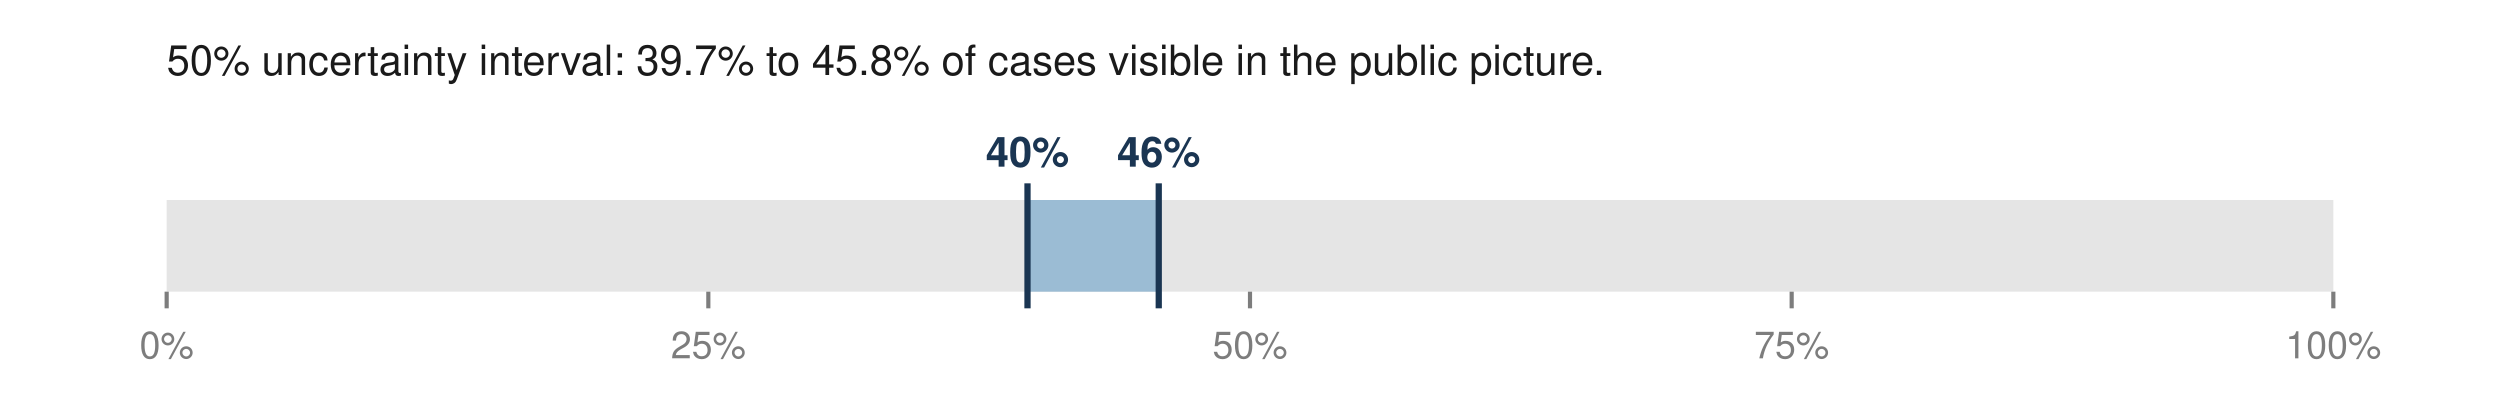
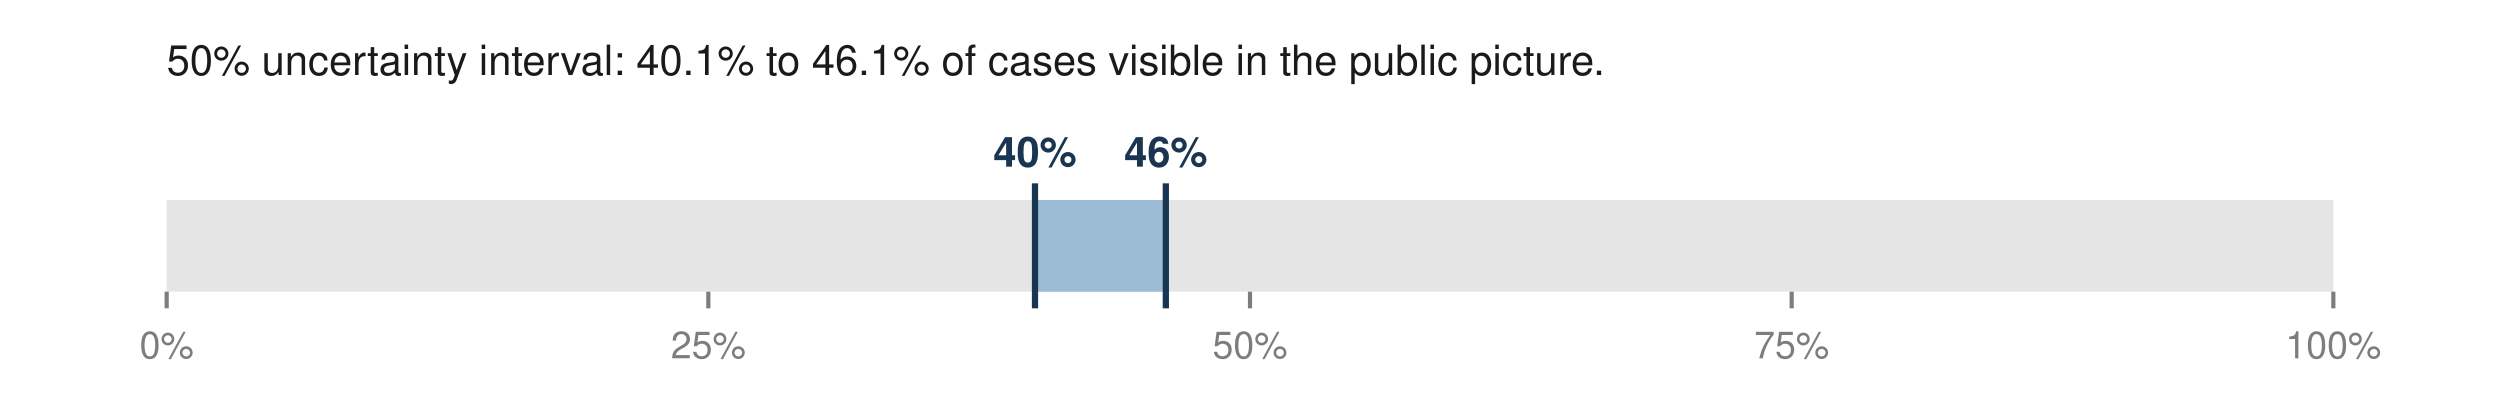
<svg xmlns="http://www.w3.org/2000/svg" viewBox="0 0 600 100" width="600" height="100" role="img" aria-labelledby="t">
-   <text x="40.0" y="18.0" font-family="Helvetica,Arial,sans-serif" font-size="10" fill="#1a1a1a" font-weight="normal" text-anchor="start">50% uncertainty interval: 39.7% to 45.8% of cases visible in the public picture.</text>
+   <text x="40.0" y="18.0" font-family="Helvetica,Arial,sans-serif" font-size="10" fill="#1a1a1a" font-weight="normal" text-anchor="start">50% uncertainty interval: 40.1% to 46.1% of cases visible in the public picture.</text>
  <rect x="40.0" y="48.0" width="520.0" height="22.0" fill="#e5e5e5" />
-   <rect x="246.6" y="48.0" width="31.6" height="22.0" fill="#9bbcd4" />
-   <line x1="246.6" y1="44.0" x2="246.6" y2="74.0" stroke="#1a3552" stroke-width="1.5" />
-   <line x1="278.1" y1="44.0" x2="278.1" y2="74.0" stroke="#1a3552" stroke-width="1.5" />
-   <text x="246.6" y="40.0" font-family="Helvetica,Arial,sans-serif" font-size="10" fill="#1a3552" font-weight="bold" text-anchor="middle">40%</text>
-   <text x="278.1" y="40.0" font-family="Helvetica,Arial,sans-serif" font-size="10" fill="#1a3552" font-weight="bold" text-anchor="middle">46%</text>
+   <rect x="248.4" y="48.0" width="31.4" height="22.0" fill="#9bbcd4" />
+   <line x1="248.4" y1="44.0" x2="248.4" y2="74.0" stroke="#1a3552" stroke-width="1.5" />
+   <line x1="279.8" y1="44.0" x2="279.8" y2="74.0" stroke="#1a3552" stroke-width="1.5" />
+   <text x="248.4" y="40.0" font-family="Helvetica,Arial,sans-serif" font-size="10" fill="#1a3552" font-weight="bold" text-anchor="middle">40%</text>
+   <text x="279.8" y="40.0" font-family="Helvetica,Arial,sans-serif" font-size="10" fill="#1a3552" font-weight="bold" text-anchor="middle">46%</text>
  <line x1="40.0" y1="70.0" x2="40.0" y2="74.0" stroke="#7d7d7d" stroke-width="1" />
  <text x="40.0" y="86.0" font-family="Helvetica,Arial,sans-serif" font-size="9" fill="#7d7d7d" font-weight="normal" text-anchor="middle">0%</text>
  <line x1="170.0" y1="70.0" x2="170.0" y2="74.0" stroke="#7d7d7d" stroke-width="1" />
  <text x="170.0" y="86.0" font-family="Helvetica,Arial,sans-serif" font-size="9" fill="#7d7d7d" font-weight="normal" text-anchor="middle">25%</text>
  <line x1="300.0" y1="70.0" x2="300.0" y2="74.0" stroke="#7d7d7d" stroke-width="1" />
  <text x="300.0" y="86.0" font-family="Helvetica,Arial,sans-serif" font-size="9" fill="#7d7d7d" font-weight="normal" text-anchor="middle">50%</text>
  <line x1="430.0" y1="70.0" x2="430.0" y2="74.0" stroke="#7d7d7d" stroke-width="1" />
  <text x="430.0" y="86.0" font-family="Helvetica,Arial,sans-serif" font-size="9" fill="#7d7d7d" font-weight="normal" text-anchor="middle">75%</text>
  <line x1="560.0" y1="70.0" x2="560.0" y2="74.0" stroke="#7d7d7d" stroke-width="1" />
  <text x="560.0" y="86.0" font-family="Helvetica,Arial,sans-serif" font-size="9" fill="#7d7d7d" font-weight="normal" text-anchor="middle">100%</text>
</svg>
